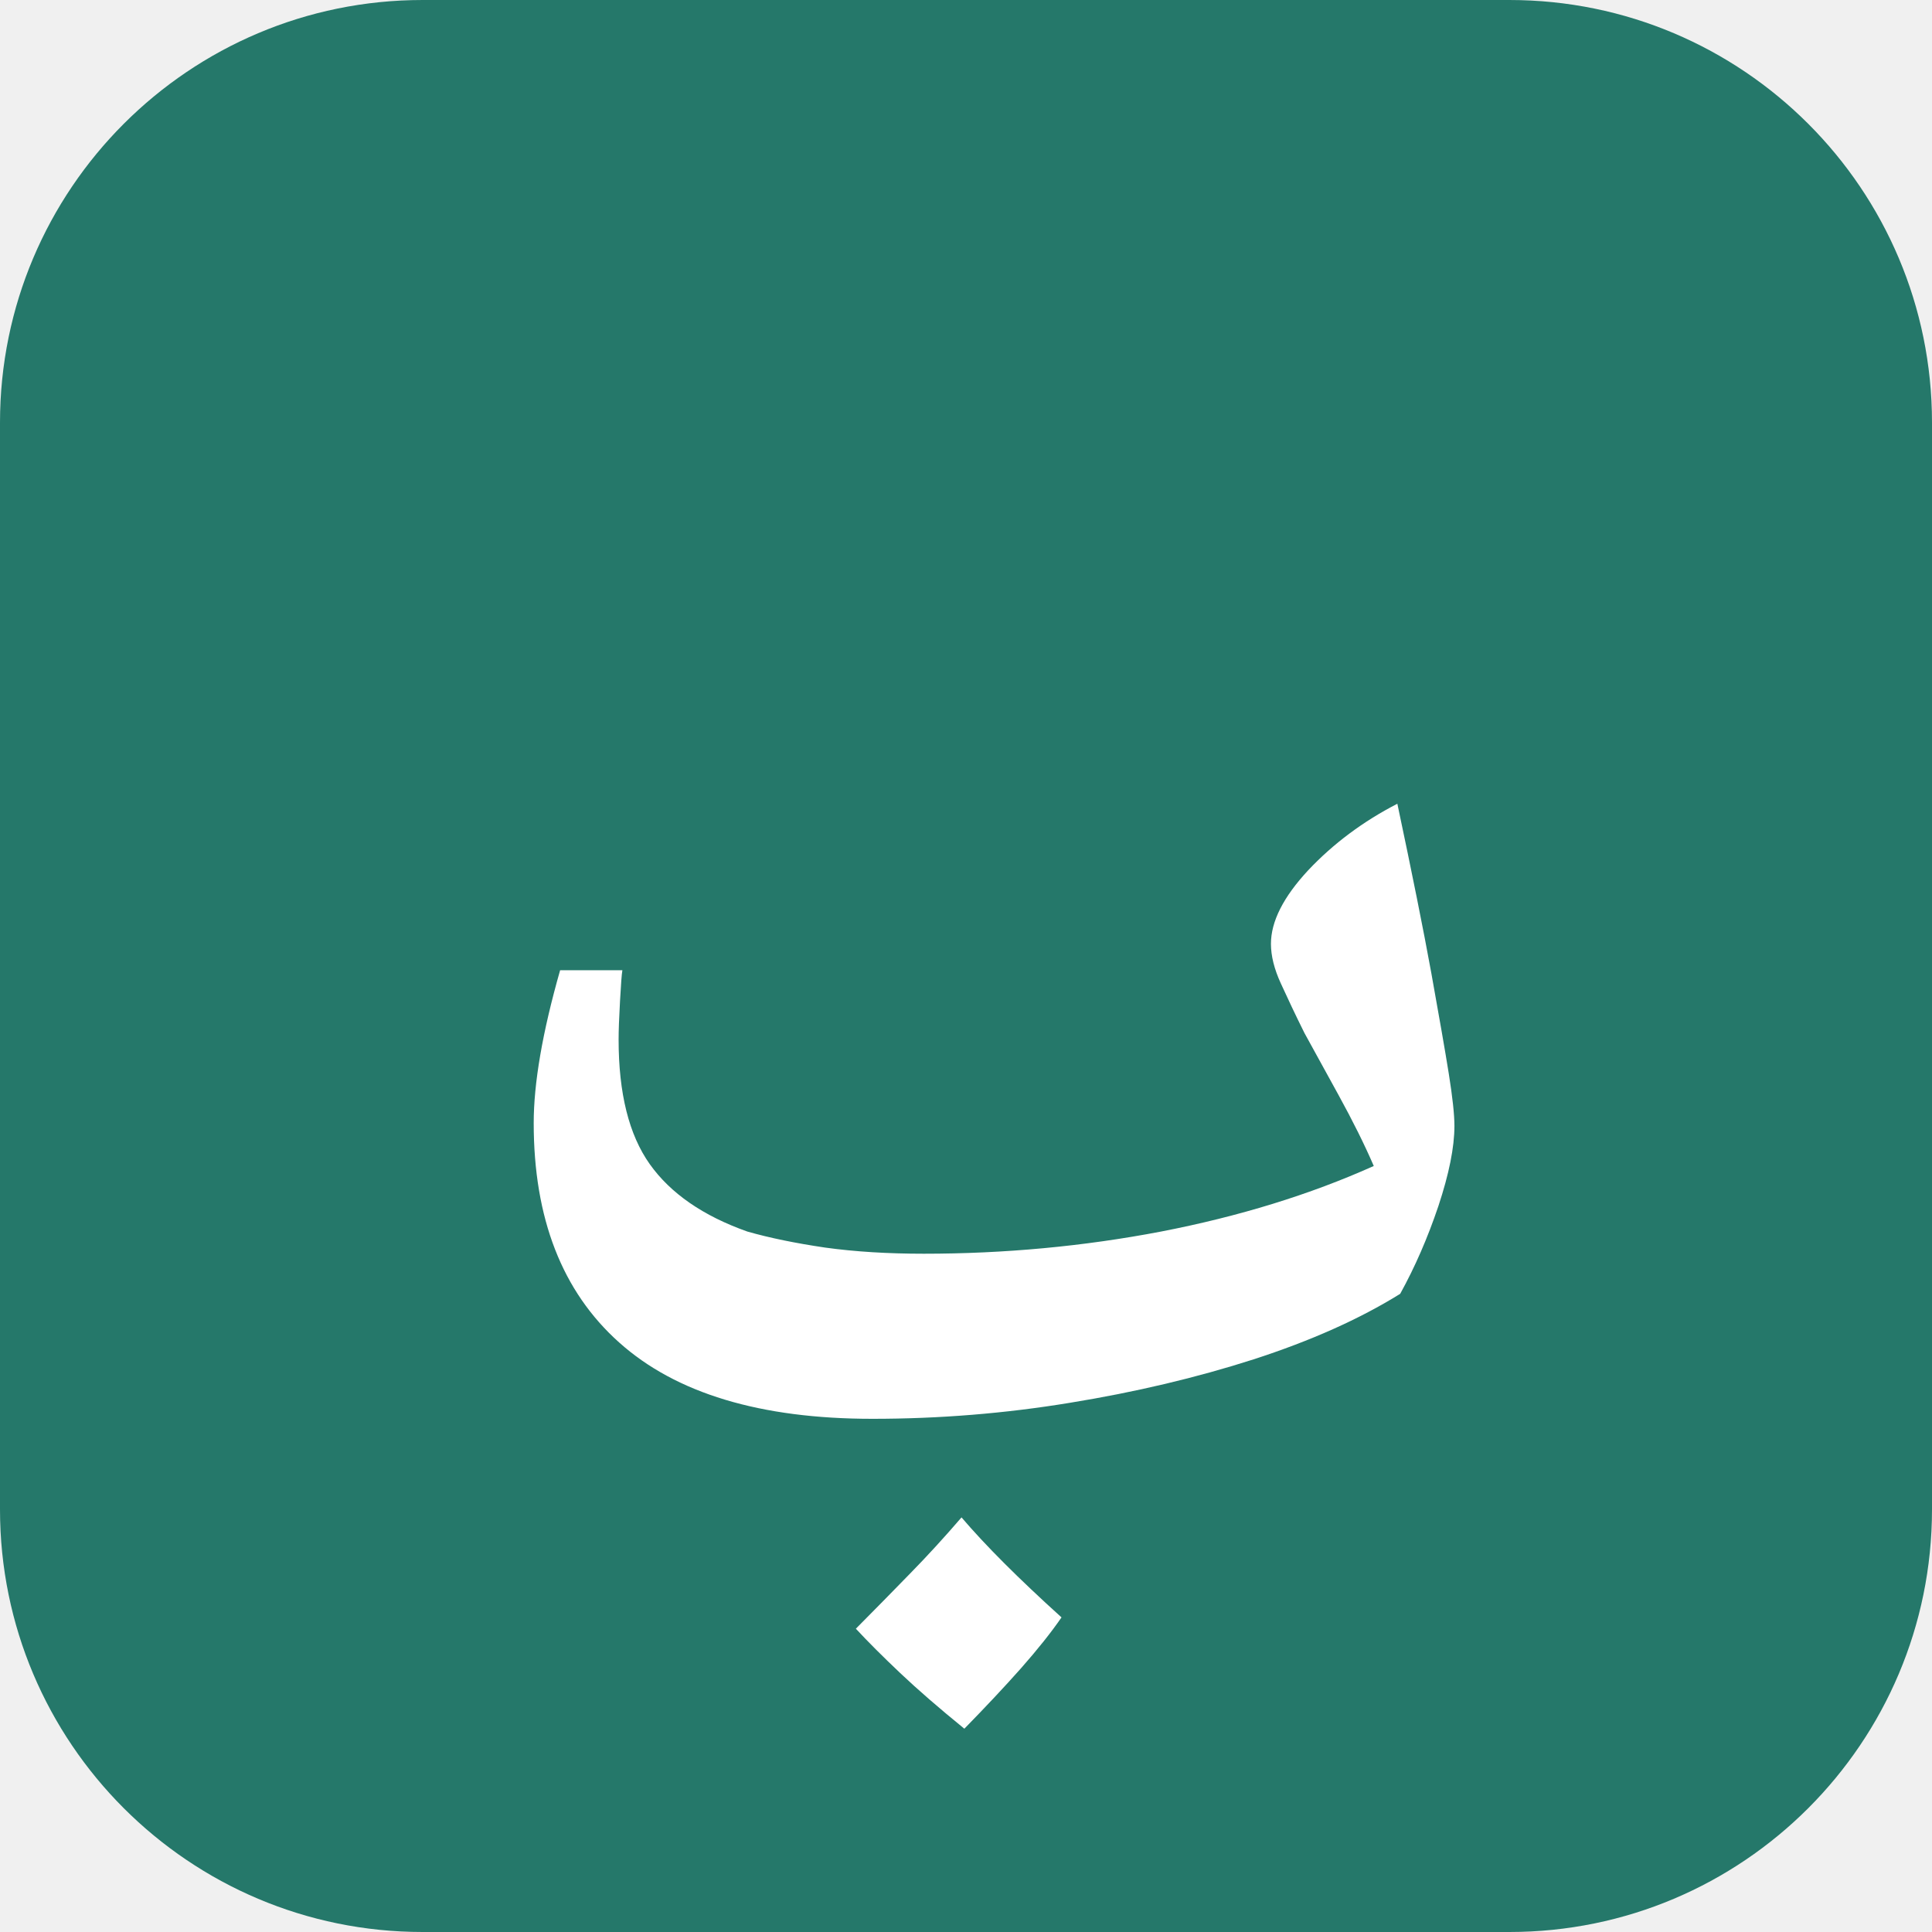
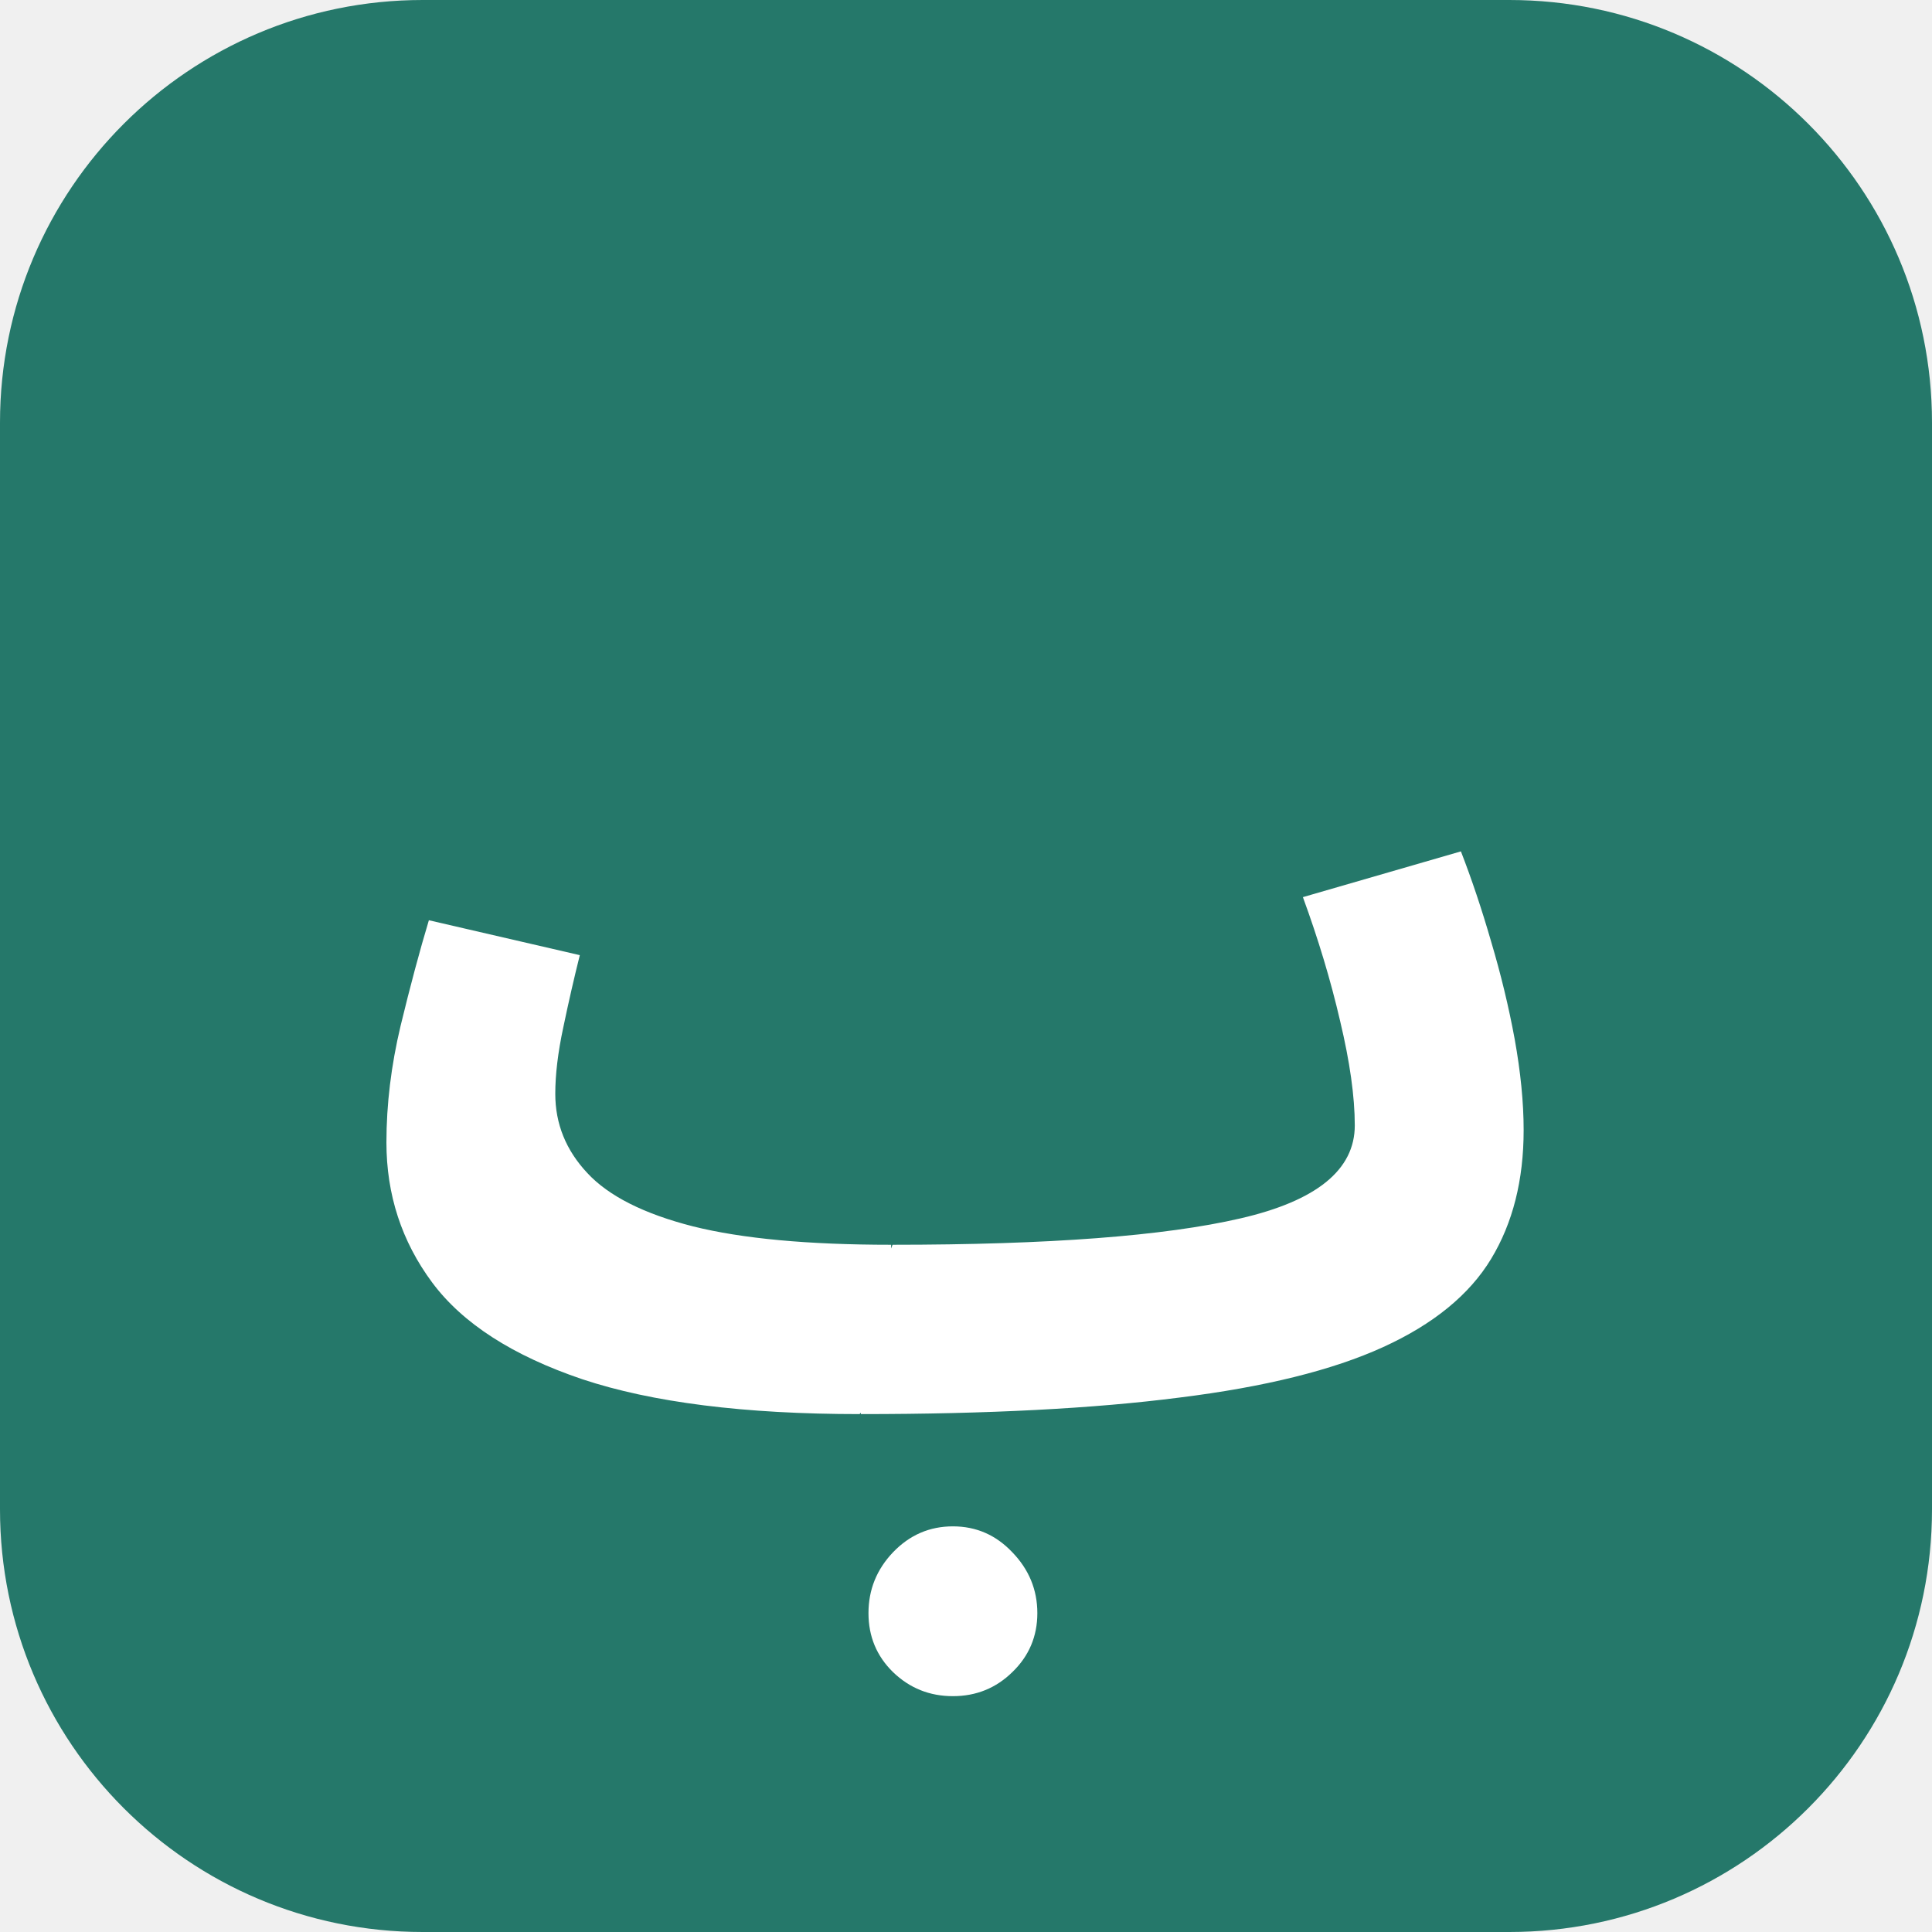
<svg xmlns="http://www.w3.org/2000/svg" viewBox="0 0 64 64">
  <rect width="64" height="64" rx="14" fill="#25786A" />
-   <text x="33" y="47" text-anchor="middle" font-family="'Noto Naskh Arabic','Arabic Typesetting','Geeza Pro','Traditional Arabic',serif" font-weight="700" font-size="46" fill="white">ب</text>
+   <text x="32" y="46" text-anchor="middle" dominant-baseline="auto" font-family="'Segoe UI', 'Apple SD Gothic Neo', 'Noto Sans Arabic', 'Arabic Typesetting', 'Geeza Pro', Arial, sans-serif" font-weight="900" font-size="40" fill="white">ب</text>
</svg>
